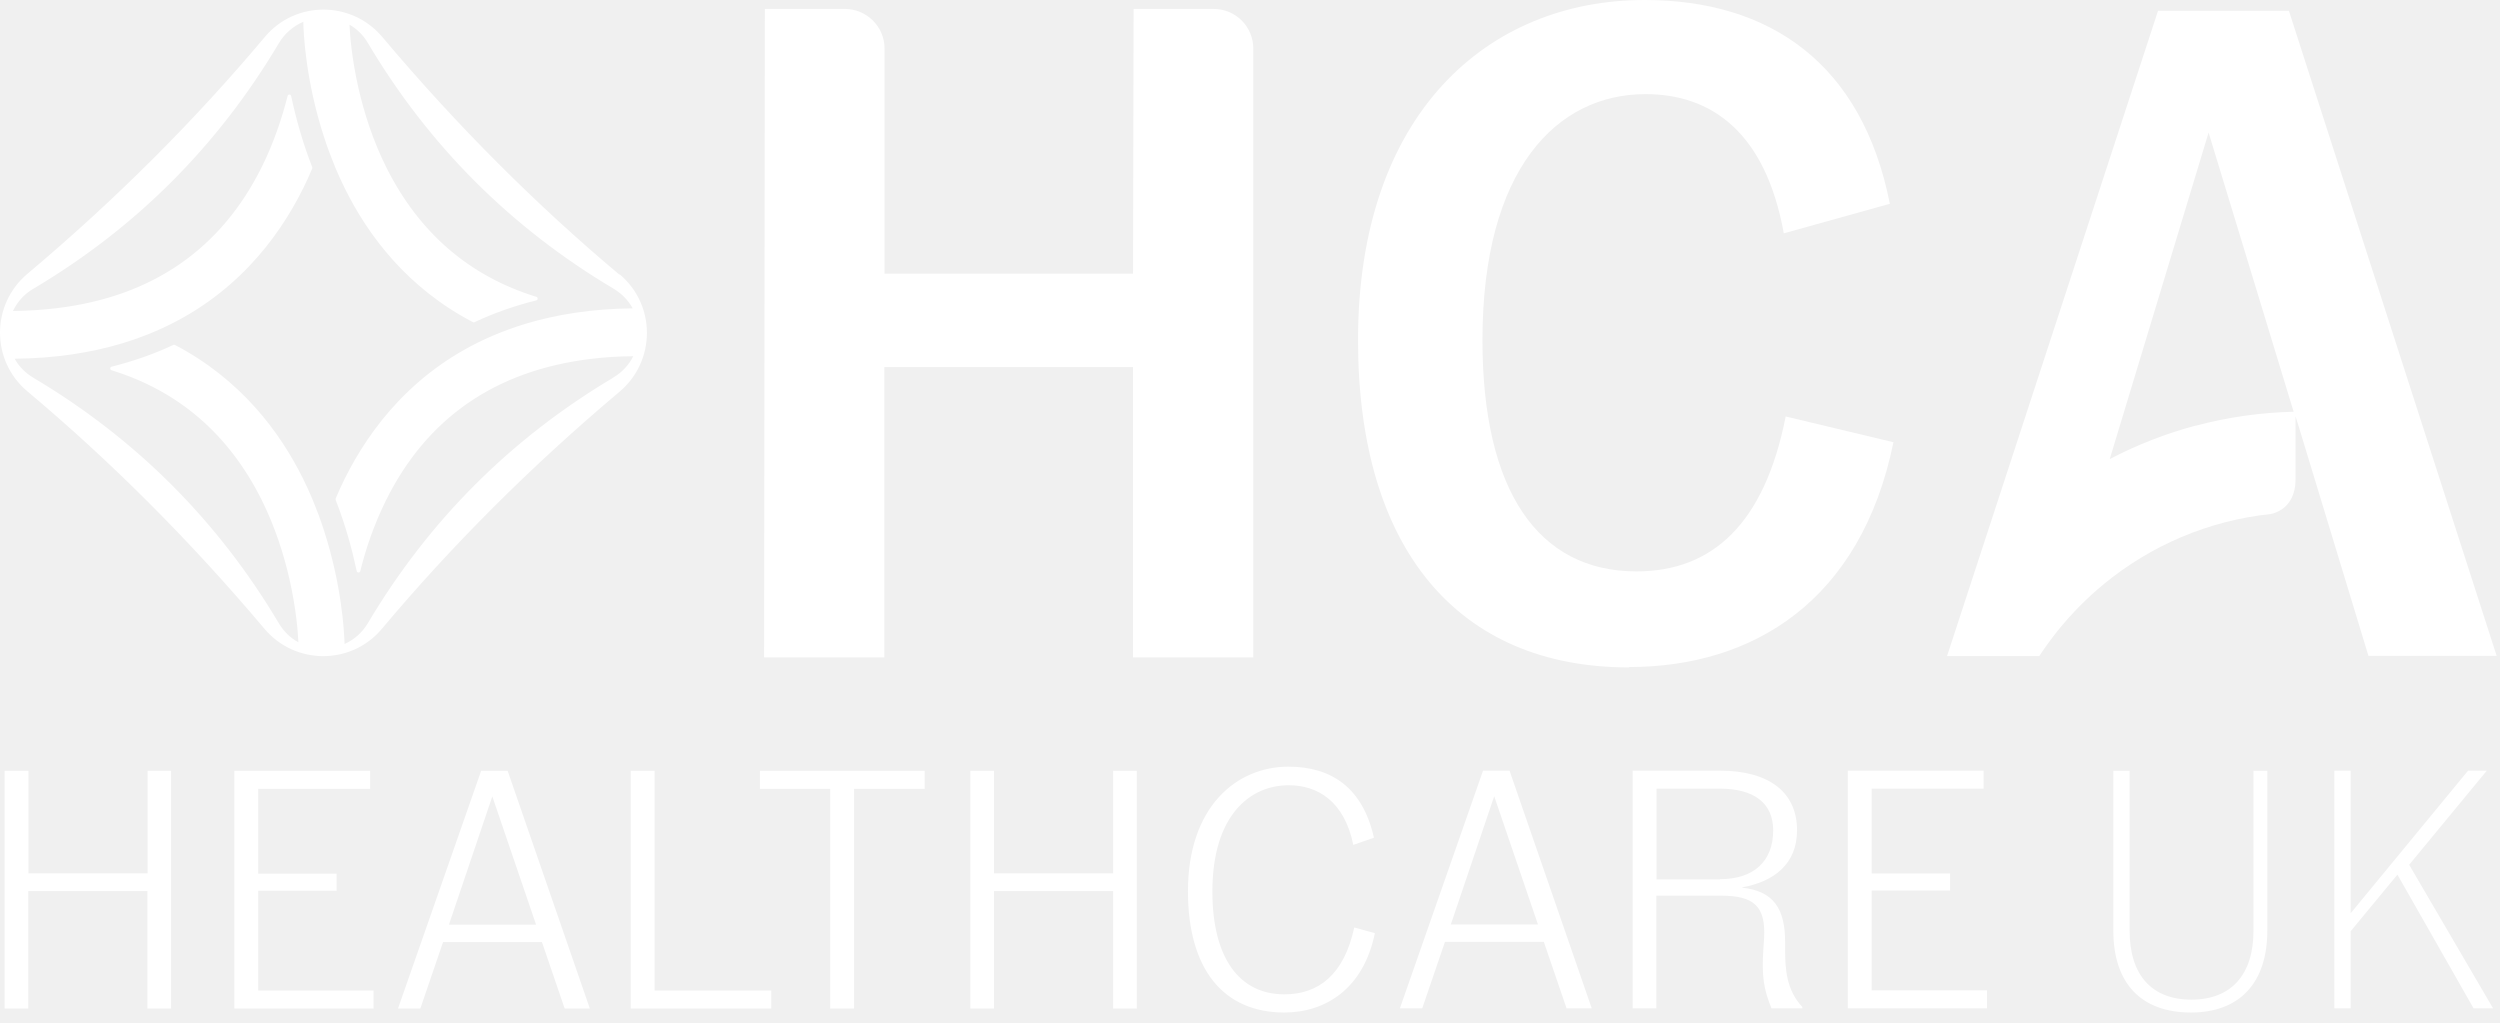
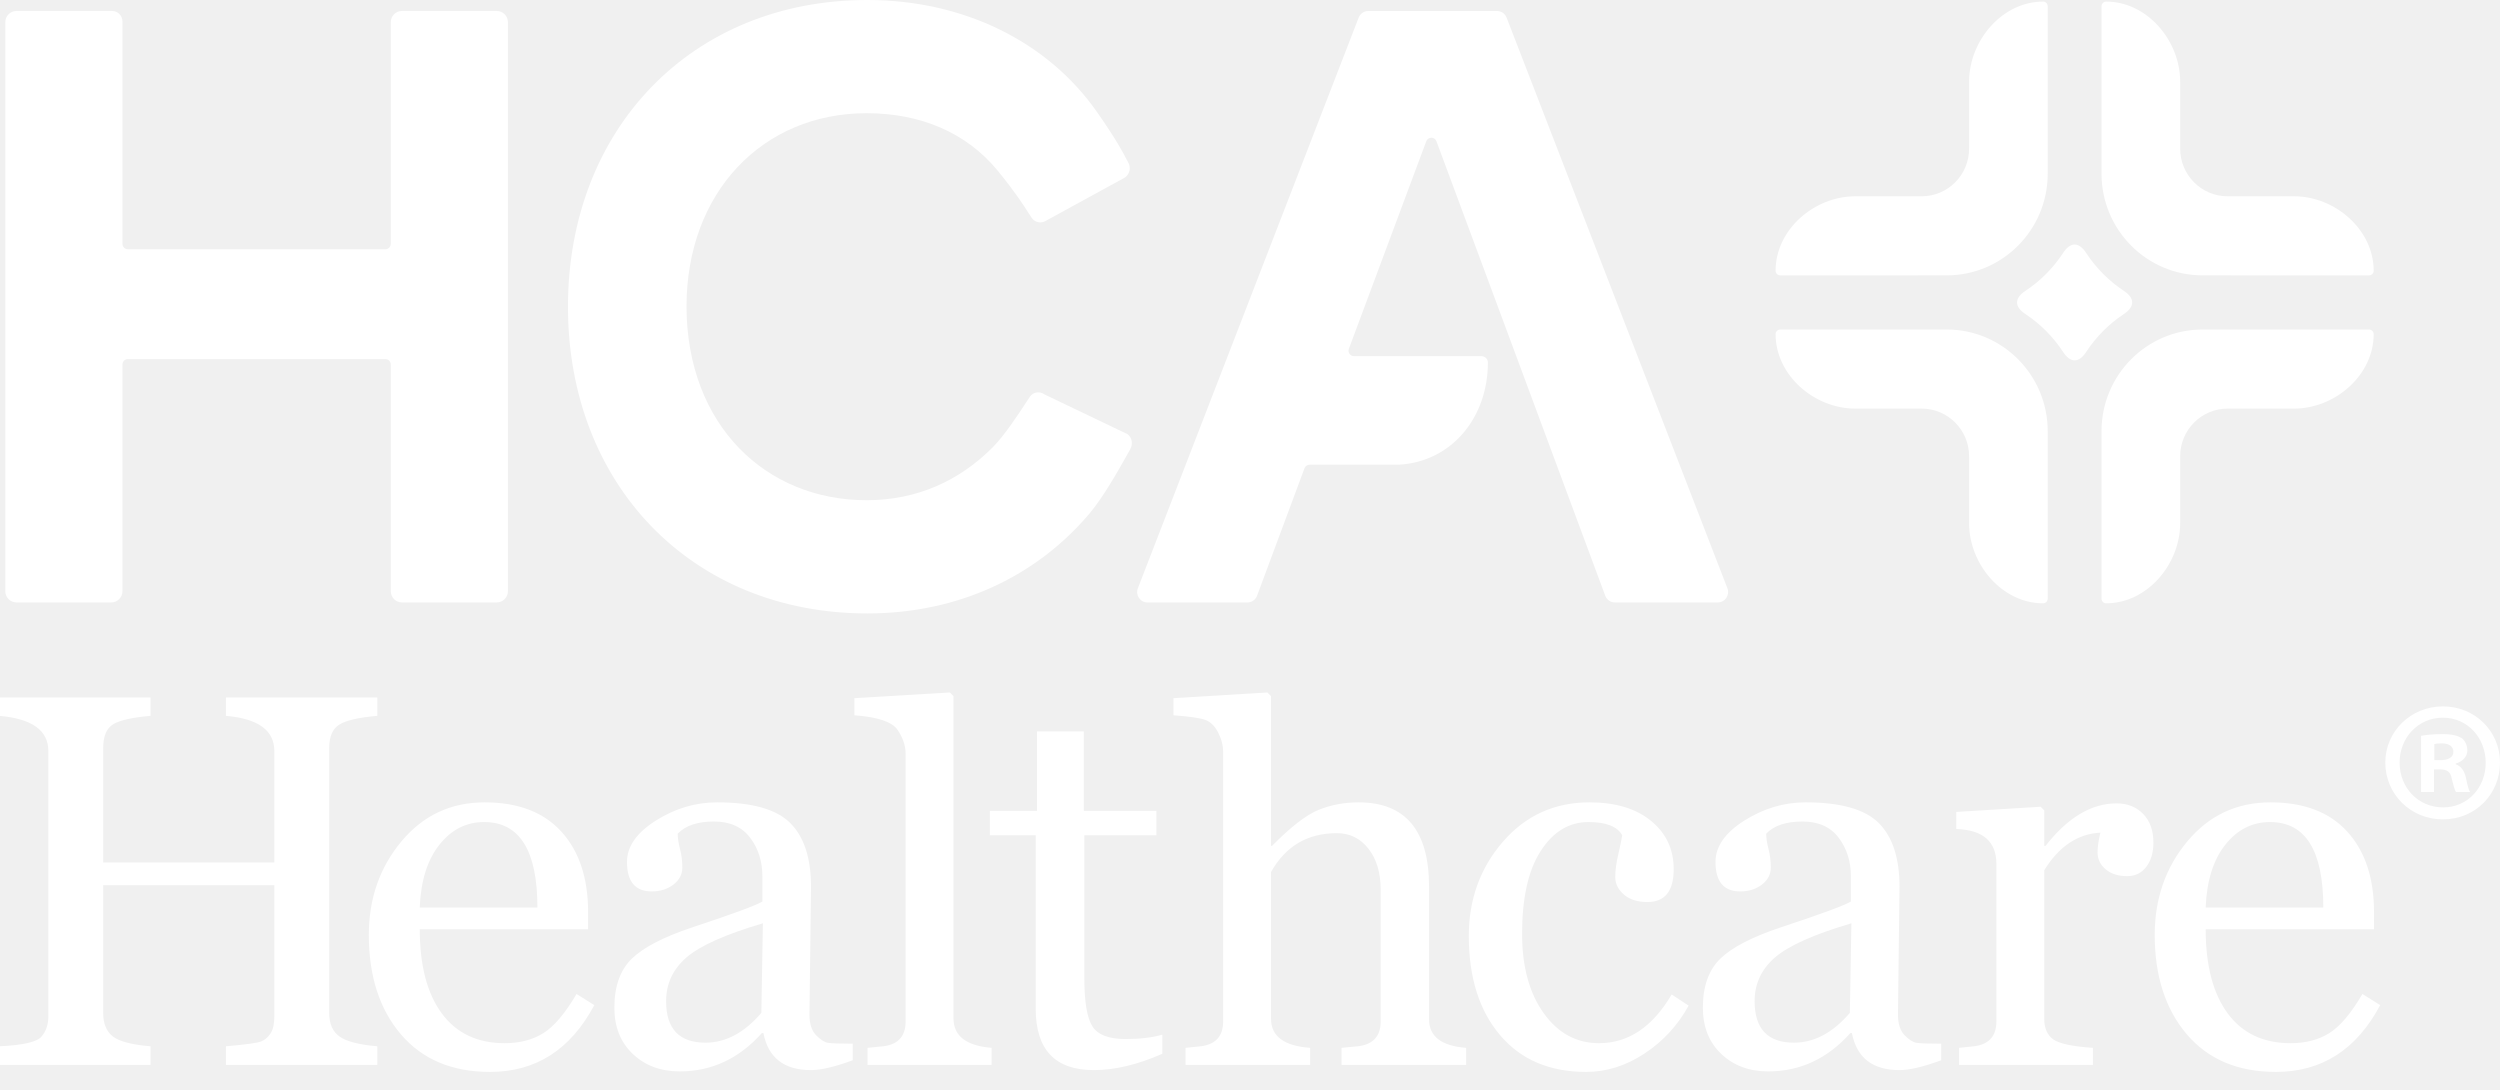
- <svg xmlns="http://www.w3.org/2000/svg" viewBox="0 0 132 54" fill="none">
-   <g id="Logo">
-     <path id="Vector" d="M66.174 2.561C66.174 1.401 65.234 0.471 64.074 0.471H59.854L59.824 14.451H46.704V2.561C46.704 1.401 45.754 0.471 44.604 0.471H40.384L40.344 34.711H46.694V19.381H59.824V34.711H66.174V2.561Z" fill="#ffffff" />
-     <path id="Vector_2" d="M32.704 14.501C28.344 10.841 24.164 6.681 20.184 1.951C18.564 0.031 15.604 0.021 13.984 1.951C10.324 6.311 6.164 10.491 1.444 14.461C-0.476 16.081 -0.486 19.041 1.444 20.661C5.804 24.321 9.984 28.481 13.964 33.201C15.584 35.121 18.544 35.131 20.164 33.201C23.824 28.841 27.984 24.661 32.714 20.681C34.634 19.061 34.644 16.101 32.714 14.481L32.704 14.501ZM32.394 19.931C26.974 23.151 22.644 27.481 19.424 32.901C19.114 33.421 18.684 33.781 18.194 34.001C18.174 33.301 18.034 30.871 17.104 28.001C16.934 27.461 16.724 26.911 16.494 26.351C16.344 26.001 16.184 25.641 16.004 25.281C14.774 22.791 12.694 20.021 9.234 18.211C9.204 18.201 9.174 18.201 9.154 18.211C8.134 18.691 7.044 19.071 5.894 19.361C5.794 19.381 5.794 19.521 5.894 19.551C9.424 20.641 12.074 22.921 13.804 26.371C14.534 27.831 14.994 29.311 15.284 30.581C15.634 32.131 15.734 33.371 15.754 33.911C15.344 33.691 14.984 33.351 14.724 32.911C11.504 27.491 7.174 23.161 1.754 19.941C1.324 19.681 0.994 19.341 0.774 18.941C2.924 18.921 4.804 18.621 6.444 18.131C7.064 17.941 7.644 17.731 8.204 17.491C12.304 15.731 14.664 12.651 16.014 9.931C16.184 9.581 16.344 9.241 16.484 8.901C16.494 8.871 16.494 8.851 16.484 8.821C15.964 7.491 15.614 6.201 15.374 5.071C15.354 4.971 15.214 4.961 15.184 5.071C14.894 6.211 14.474 7.491 13.844 8.771C11.684 13.151 8.044 15.661 3.004 16.271C2.264 16.361 1.484 16.411 0.684 16.421C0.904 15.961 1.254 15.541 1.754 15.251C7.184 12.031 11.504 7.701 14.724 2.281C15.044 1.741 15.504 1.371 16.014 1.151C16.024 1.731 16.134 4.241 17.104 7.221C17.274 7.761 17.484 8.311 17.714 8.871C17.864 9.221 18.024 9.581 18.204 9.941C19.434 12.431 21.504 15.201 24.974 17.011C25.004 17.021 25.034 17.031 25.054 17.011C26.074 16.531 27.154 16.151 28.314 15.861C28.414 15.841 28.414 15.701 28.314 15.671C24.784 14.581 22.134 12.301 20.404 8.851C19.674 7.391 19.214 5.911 18.924 4.641C18.574 3.091 18.474 1.841 18.454 1.301C18.834 1.521 19.174 1.841 19.424 2.271C22.644 7.691 26.974 12.021 32.394 15.241C32.844 15.511 33.184 15.871 33.404 16.281C31.274 16.301 29.404 16.601 27.764 17.091C27.144 17.281 26.564 17.491 26.004 17.731C21.904 19.491 19.544 22.571 18.194 25.291C18.024 25.641 17.864 25.981 17.724 26.321C17.724 26.351 17.714 26.371 17.724 26.401C18.244 27.731 18.594 29.021 18.834 30.151C18.854 30.251 18.994 30.261 19.024 30.151C19.304 29.011 19.734 27.731 20.364 26.451C22.524 22.071 26.164 19.561 31.194 18.951C31.914 18.861 32.664 18.811 33.434 18.811C33.214 19.251 32.864 19.651 32.384 19.931H32.394Z" fill="#ffffff" />
-     <path id="Vector_3" d="M86.004 35.22C92.574 35.22 98.264 31.72 99.974 23.35L94.284 21.99C93.164 27.68 90.394 30.17 86.404 30.17C81.194 30.17 78.274 25.89 78.274 17.96C78.274 8.91 82.214 4.97 86.884 4.97C90.344 4.97 93.214 6.96 94.184 12.32L99.784 10.76C98.324 3.36 93.454 0 86.834 0C78.564 0 71.704 5.99 71.704 17.96C71.704 29.01 77.004 35.24 86.014 35.24" fill="#ffffff" />
-     <path id="Vector_4" d="M115.934 22.47C114.364 22.89 112.844 23.48 111.394 24.24L116.614 7L121.104 21.74C119.354 21.78 117.614 22.03 115.924 22.48M120.854 0.57H113.944L102.804 34.64H107.674C107.984 34.17 108.314 33.72 108.664 33.28C109.394 32.38 110.204 31.56 111.094 30.83C113.554 28.81 116.584 27.49 119.894 27.14C119.894 27.14 120.654 27.03 121.014 26.26C121.124 26.02 121.204 25.72 121.204 25.34V21.98L121.354 22.46L125.054 34.63H131.824L120.854 0.57Z" fill="#ffffff" />
-     <path id="Vector_5" d="M7.794 40.7V46.111H1.504V40.7H0.244V53.251H1.494V47.05H7.784V53.251H9.034V40.7H7.784H7.794ZM13.634 52.3V47.031H17.774V46.13H13.634V41.651H19.544V40.7H12.374V53.251H19.724V52.3H13.634ZM29.814 53.251H31.144L26.804 40.7H25.404L21.014 53.251H22.194L23.394 49.74H28.614L29.814 53.251ZM23.704 48.821L25.994 42.05L28.304 48.821H23.694H23.704ZM34.564 52.3V40.7H33.304V53.251H40.724V52.3H34.564ZM48.814 40.7H40.124V41.651H43.834V53.251H45.094V41.651H48.824V40.7H48.814ZM58.774 40.7V46.111H52.484V40.7H51.234V53.251H52.484V47.05H58.774V53.251H60.024V40.7H58.774ZM67.804 53.461C69.994 53.461 71.994 52.2 72.594 49.27L71.504 48.971C70.964 51.48 69.604 52.501 67.814 52.501C65.414 52.501 64.014 50.55 64.014 47.071C64.014 43.071 65.984 41.461 68.044 41.461C69.564 41.461 70.984 42.3 71.454 44.611L72.544 44.23C71.954 41.611 70.324 40.48 68.024 40.48C65.304 40.48 62.724 42.581 62.724 47.06C62.724 51.16 64.584 53.461 67.814 53.461H67.804ZM82.714 53.24H84.044L79.704 40.691H78.304L73.914 53.24H75.094L76.294 49.73H81.514L82.714 53.24ZM76.604 48.81L78.894 42.041L81.204 48.81H76.594H76.604ZM94.254 50.1V49.74C94.254 47.95 93.624 47.05 91.994 46.87V46.85C93.674 46.55 94.884 45.611 94.884 43.84C94.884 41.821 93.394 40.691 90.814 40.691H86.204V53.24H87.454V47.291H90.864C92.624 47.291 93.234 47.861 93.144 49.531L93.104 50.141C93.014 51.541 93.124 52.24 93.534 53.24H95.164V53.17C94.324 52.27 94.254 51.181 94.254 50.111V50.1ZM90.814 46.431H87.464V41.641H90.814C92.594 41.641 93.624 42.391 93.624 43.84C93.624 45.49 92.584 46.42 90.814 46.42V46.431ZM98.824 52.291V47.02H102.964V46.12H98.824V41.641H104.734V40.691H97.564V53.24H104.914V52.291H98.824ZM115.684 53.461C118.244 53.461 119.714 51.901 119.714 49.141V40.7H118.984V49.141C118.984 51.471 117.804 52.781 115.704 52.781C113.604 52.781 112.444 51.471 112.444 49.141V40.7H111.584V49.141C111.584 51.901 113.034 53.461 115.684 53.461ZM130.614 53.24H131.634L127.204 45.66L131.304 40.691H130.314L124.114 48.221V40.691H123.254V53.24H124.114V49.17L126.584 46.181L130.604 53.24H130.614Z" fill="#ffffff" />
+ <svg xmlns="http://www.w3.org/2000/svg" width="117" height="51" viewBox="0 0 117 51" fill="none">
+   <g id="Logos / HCA Stacked">
+     <path id="HCA" fill-rule="evenodd" clip-rule="evenodd" d="M52.633 8.316L48.95 10.331C48.728 10.472 48.437 10.417 48.285 10.199C48.252 10.153 48.21 10.085 48.153 9.996L48.153 9.996C47.935 9.653 47.515 8.99 46.698 7.994C45.228 6.2 43.072 5.298 40.556 5.298C35.713 5.298 32.129 8.976 32.129 14.354C32.148 19.91 35.847 23.41 40.556 23.41C42.921 23.41 44.907 22.496 46.462 20.931C47.007 20.384 47.652 19.399 48.015 18.846L48.015 18.846C48.09 18.731 48.153 18.635 48.2 18.565C48.355 18.336 48.67 18.299 48.89 18.463L52.768 20.319C52.994 20.488 53.029 20.804 52.881 21.05C52.849 21.104 52.793 21.204 52.718 21.338L52.718 21.338C52.376 21.949 51.643 23.259 50.98 24.043C48.54 26.925 44.913 28.709 40.593 28.709C32.377 28.709 26.581 22.679 26.581 14.354C26.581 6.03 32.377 0 40.593 0C45.091 0 49.035 1.943 51.343 5.247C52.258 6.556 52.567 7.157 52.709 7.433L52.709 7.433C52.745 7.502 52.77 7.551 52.791 7.585C52.946 7.831 52.876 8.162 52.633 8.316ZM5.983 11.665H18.037C18.175 11.665 18.288 11.551 18.288 11.411V1.04C18.288 0.749 18.522 0.513 18.812 0.513H23.247C23.537 0.513 23.771 0.749 23.771 1.04V27.667C23.771 27.958 23.537 28.194 23.247 28.194H18.812C18.522 28.194 18.288 27.958 18.288 27.667V17.058C18.288 16.919 18.175 16.806 18.037 16.806H5.983C5.844 16.806 5.731 16.919 5.731 17.058V27.667C5.731 27.958 5.497 28.194 5.207 28.194H0.772C0.483 28.194 0.248 27.958 0.248 27.667V1.04C0.248 0.749 0.483 0.513 0.772 0.513H5.242C5.513 0.513 5.731 0.733 5.731 1.004V11.411C5.731 11.551 5.844 11.665 5.983 11.665ZM70.508 0.823L80.843 27.532C80.966 27.851 80.733 28.195 80.393 28.195H75.578C75.376 28.195 75.196 28.069 75.125 27.879L67.226 6.612C67.144 6.39 66.832 6.39 66.749 6.612L63.128 16.321C63.065 16.488 63.188 16.668 63.367 16.668H69.333C69.494 16.668 69.633 16.798 69.633 16.96C69.639 19.521 67.95 21.615 65.458 21.748H61.289C61.182 21.748 61.088 21.815 61.05 21.916L58.831 27.879C58.761 28.069 58.581 28.195 58.379 28.195H53.702C53.362 28.195 53.128 27.851 53.252 27.532L63.586 0.823C63.659 0.637 63.838 0.514 64.037 0.514H70.058C70.257 0.514 70.436 0.637 70.508 0.823Z" fill="white" />
+     <path id="Diamond Plus" fill-rule="evenodd" clip-rule="evenodd" d="M86.822 9.186H89.936C91.16 9.186 92.154 8.187 92.154 6.954V3.822C92.154 1.897 93.707 0.069 95.622 0.075C95.74 0.075 95.833 0.177 95.833 0.294V8.128C95.833 10.757 93.716 12.887 91.104 12.887L83.316 12.888C83.199 12.888 83.098 12.793 83.098 12.675C83.093 10.748 84.908 9.186 86.822 9.186ZM86.822 19.123H89.936C91.16 19.123 92.154 20.122 92.154 21.354V24.487C92.154 26.412 93.707 28.24 95.622 28.235C95.74 28.235 95.833 28.133 95.833 28.015V20.18C95.833 17.552 93.716 15.421 91.104 15.421L83.316 15.421C83.199 15.421 83.098 15.516 83.098 15.633C83.093 17.56 84.908 19.123 86.822 19.123ZM104.249 19.123H107.363C109.277 19.123 111.092 17.56 111.088 15.633C111.088 15.516 110.986 15.421 110.869 15.421L103.081 15.421C100.469 15.421 98.351 17.552 98.351 20.18V28.015C98.351 28.133 98.446 28.235 98.563 28.235C100.478 28.24 102.032 26.412 102.032 24.487V21.354C102.032 20.122 103.024 19.123 104.249 19.123ZM107.363 9.186H104.249C103.024 9.186 102.032 8.187 102.032 6.954V3.822C102.032 1.897 100.478 0.069 98.563 0.075C98.446 0.075 98.351 0.177 98.351 0.294V8.128C98.351 10.757 100.469 12.887 103.081 12.887L110.869 12.888C110.986 12.888 111.088 12.793 111.088 12.675C111.092 10.748 109.277 9.186 107.363 9.186ZM99.382 13.603C98.685 13.137 98.105 12.553 97.641 11.851C97.294 11.307 96.892 11.309 96.545 11.851C96.081 12.553 95.501 13.137 94.803 13.603C94.263 13.951 94.264 14.358 94.803 14.706C95.501 15.173 96.081 15.757 96.545 16.459C96.891 17 97.295 17.001 97.641 16.459C98.105 15.757 98.685 15.173 99.383 14.706C99.921 14.357 99.921 13.951 99.382 13.603Z" fill="white" />
+     <path id="Healthcare" fill-rule="evenodd" clip-rule="evenodd" d="M40.6 49.039V49.839H46.406V49.039C45.217 48.942 44.623 48.482 44.623 47.658V32.578L44.455 32.408L39.985 32.675V33.475C41.078 33.556 41.751 33.782 42.003 34.153C42.257 34.525 42.383 34.901 42.383 35.28V47.803C42.383 48.538 41.989 48.93 41.202 48.978L40.6 49.039ZM10.575 48.966V49.839H17.658V48.966C16.806 48.893 16.218 48.742 15.893 48.512C15.568 48.282 15.406 47.912 15.406 47.403V35.017C15.406 34.467 15.568 34.096 15.893 33.903C16.218 33.708 16.806 33.575 17.658 33.502V32.642H10.575V33.502C12.085 33.632 12.839 34.181 12.839 35.151V40.362H4.829V35.017C4.829 34.452 4.987 34.076 5.305 33.89C5.621 33.704 6.201 33.575 7.045 33.502V32.642H-0.038V33.502C1.496 33.632 2.263 34.181 2.263 35.151V47.56C2.263 47.948 2.154 48.267 1.938 48.518C1.72 48.768 1.062 48.918 -0.038 48.966V49.839H7.045V48.966C6.161 48.893 5.571 48.738 5.274 48.5C4.976 48.262 4.829 47.896 4.829 47.403V41.428H12.839V47.56C12.839 47.916 12.781 48.183 12.664 48.36C12.548 48.538 12.404 48.663 12.231 48.736C12.058 48.809 11.506 48.886 10.575 48.966ZM22.657 38.472C24.32 38.472 25.151 39.805 25.151 42.471H19.645C19.693 41.226 19.998 40.249 20.561 39.538C21.123 38.827 21.821 38.472 22.657 38.472ZM22.934 50.166C25.079 50.166 26.704 49.124 27.813 47.04L26.982 46.518C26.451 47.423 25.935 48.033 25.434 48.348C24.931 48.663 24.327 48.821 23.62 48.821C22.343 48.821 21.362 48.357 20.675 47.427C19.989 46.498 19.645 45.185 19.645 43.489H27.523V42.689C27.523 41.097 27.108 39.842 26.277 38.926C25.446 38.009 24.247 37.55 22.681 37.55C21.099 37.55 19.8 38.16 18.784 39.38C17.768 40.6 17.261 42.058 17.261 43.756C17.261 45.678 17.76 47.228 18.759 48.403C19.76 49.578 21.151 50.166 22.934 50.166ZM35.703 43.21C33.952 43.727 32.76 44.26 32.126 44.809C31.491 45.359 31.174 46.041 31.174 46.858C31.174 48.15 31.789 48.797 33.017 48.797C33.965 48.797 34.836 48.332 35.631 47.403L35.703 43.21ZM39.907 49.62C39.072 49.928 38.421 50.081 37.956 50.081C36.695 50.081 35.952 49.504 35.727 48.348H35.655C34.587 49.544 33.306 50.142 31.812 50.142C30.921 50.142 30.188 49.869 29.614 49.324C29.039 48.779 28.752 48.057 28.752 47.16C28.752 46.159 29.026 45.393 29.571 44.864C30.118 44.335 31.057 43.848 32.39 43.404C34.293 42.774 35.39 42.37 35.679 42.192V41.004C35.679 40.31 35.488 39.709 35.107 39.205C34.725 38.7 34.161 38.447 33.415 38.447C32.644 38.447 32.077 38.637 31.717 39.017C31.717 39.219 31.752 39.457 31.824 39.731C31.897 40.007 31.933 40.297 31.933 40.604C31.933 40.919 31.794 41.184 31.517 41.398C31.24 41.612 30.901 41.719 30.499 41.719C29.728 41.719 29.343 41.258 29.343 40.337C29.343 39.619 29.793 38.974 30.692 38.404C31.591 37.835 32.547 37.55 33.559 37.55C35.205 37.55 36.349 37.876 36.992 38.526C37.635 39.176 37.956 40.167 37.956 41.501L37.883 47.476C37.883 47.912 37.986 48.236 38.191 48.445C38.396 48.656 38.58 48.775 38.745 48.803C38.91 48.831 39.297 48.845 39.907 48.845V49.62ZM54.396 49.317C53.24 49.827 52.172 50.081 51.193 50.081C49.377 50.081 48.471 49.124 48.471 47.209V39.089H46.326V37.95H48.531V34.229H50.723V37.95H54.12V39.089H50.747V45.766C50.747 46.874 50.871 47.627 51.121 48.027C51.369 48.427 51.887 48.627 52.674 48.627C53.357 48.627 53.931 48.559 54.396 48.421V49.317ZM62.785 49.039V49.839H68.615V49.039C67.459 48.95 66.88 48.506 66.88 47.706V41.501C66.88 38.867 65.779 37.55 63.579 37.55C62.913 37.55 62.29 37.667 61.712 37.901C61.134 38.136 60.407 38.697 59.532 39.586H59.484V32.578L59.315 32.408L54.918 32.675V33.475C55.673 33.531 56.171 33.604 56.412 33.692C56.652 33.782 56.852 33.977 57.008 34.28C57.165 34.583 57.243 34.892 57.243 35.208V47.803C57.243 48.53 56.853 48.922 56.074 48.978L55.484 49.039V49.839H61.315V49.039C60.094 48.95 59.484 48.498 59.484 47.681V40.81C60.166 39.598 61.194 38.992 62.568 38.992C63.17 38.992 63.662 39.234 64.043 39.719C64.424 40.205 64.616 40.846 64.616 41.647V47.803C64.616 48.538 64.214 48.93 63.411 48.978C63.218 48.995 63.009 49.014 62.785 49.039ZM79.028 47.063C78.522 47.984 77.833 48.732 76.962 49.306C76.091 49.88 75.181 50.166 74.233 50.166C72.515 50.166 71.169 49.59 70.198 48.439C69.226 47.288 68.74 45.743 68.74 43.804C68.74 42.091 69.272 40.621 70.336 39.392C71.401 38.164 72.752 37.55 74.39 37.55C75.603 37.55 76.562 37.839 77.269 38.417C77.976 38.995 78.329 39.748 78.329 40.677C78.329 41.703 77.92 42.215 77.1 42.215C76.635 42.215 76.267 42.099 75.998 41.865C75.729 41.63 75.594 41.359 75.594 41.052C75.594 40.73 75.643 40.366 75.74 39.962C75.836 39.549 75.896 39.259 75.92 39.089C75.687 38.677 75.162 38.472 74.342 38.472C73.434 38.472 72.689 38.922 72.108 39.823C71.524 40.723 71.234 42.019 71.234 43.707C71.234 45.233 71.569 46.468 72.24 47.409C72.91 48.35 73.776 48.821 74.836 48.821C76.209 48.821 77.341 48.061 78.233 46.542L79.028 47.063ZM83.068 44.809C83.702 44.26 84.894 43.727 86.645 43.21L86.573 47.403C85.778 48.332 84.906 48.797 83.959 48.797C82.73 48.797 82.116 48.15 82.116 46.858C82.116 46.041 82.433 45.359 83.068 44.809ZM88.897 50.081C89.363 50.081 90.013 49.928 90.849 49.62V48.845C90.239 48.845 89.851 48.831 89.687 48.803C89.522 48.775 89.338 48.656 89.132 48.445C88.928 48.236 88.825 47.912 88.825 47.476L88.897 41.501C88.897 40.167 88.576 39.176 87.934 38.526C87.291 37.876 86.147 37.55 84.501 37.55C83.489 37.55 82.533 37.835 81.634 38.404C80.734 38.974 80.285 39.619 80.285 40.337C80.285 41.258 80.67 41.719 81.441 41.719C81.843 41.719 82.182 41.612 82.459 41.398C82.736 41.184 82.874 40.919 82.874 40.604C82.874 40.297 82.838 40.007 82.766 39.731C82.694 39.457 82.658 39.219 82.658 39.017C83.019 38.637 83.585 38.447 84.356 38.447C85.103 38.447 85.667 38.7 86.049 39.205C86.43 39.709 86.621 40.31 86.621 41.004V42.192C86.332 42.37 85.236 42.774 83.332 43.404C81.999 43.848 81.059 44.335 80.513 44.864C79.968 45.393 79.694 46.159 79.694 47.16C79.694 48.057 79.981 48.779 80.555 49.324C81.129 49.869 81.862 50.142 82.754 50.142C84.247 50.142 85.528 49.544 86.597 48.348H86.669C86.894 49.504 87.636 50.081 88.897 50.081ZM98.297 38.968C97.237 39.025 96.362 39.61 95.671 40.725V47.681C95.671 48.117 95.81 48.437 96.087 48.639C96.364 48.841 96.985 48.974 97.948 49.039V49.839H91.684V49.039L92.263 48.978C93.041 48.922 93.431 48.53 93.431 47.803V40.434C93.431 39.384 92.805 38.839 91.552 38.798V37.998L95.503 37.756L95.671 37.926V39.586H95.732C96.768 38.261 97.876 37.598 99.057 37.598C99.563 37.598 99.976 37.762 100.297 38.089C100.618 38.417 100.779 38.867 100.779 39.44C100.779 39.901 100.669 40.277 100.447 40.567C100.227 40.858 99.927 41.004 99.55 41.004C99.133 41.004 98.797 40.897 98.544 40.683C98.291 40.469 98.165 40.205 98.165 39.888C98.165 39.647 98.209 39.34 98.297 38.968ZM106.237 38.472C107.9 38.472 108.731 39.805 108.731 42.471H103.226C103.274 41.226 103.579 40.249 104.141 39.538C104.703 38.827 105.403 38.472 106.237 38.472ZM106.515 50.166C108.659 50.166 110.285 49.124 111.393 47.04L110.562 46.518C110.032 47.423 109.516 48.033 109.014 48.348C108.513 48.663 107.907 48.821 107.201 48.821C105.924 48.821 104.942 48.357 104.256 47.427C103.57 46.498 103.226 45.185 103.226 43.489H111.104V42.689C111.104 41.097 110.689 39.842 109.857 38.926C109.026 38.009 107.828 37.55 106.262 37.55C104.679 37.55 103.38 38.16 102.364 39.38C101.348 40.6 100.841 42.058 100.841 43.756C100.841 45.678 101.341 47.228 102.341 48.403C103.34 49.578 104.732 50.166 106.515 50.166Z" fill="white" />
+     <path id="Trademark" fill-rule="evenodd" clip-rule="evenodd" d="M113.926 35.575H114.213C114.547 35.575 114.818 35.462 114.818 35.19C114.818 34.949 114.643 34.789 114.26 34.789C114.101 34.789 113.989 34.806 113.926 34.822V35.575ZM113.91 37.065H113.305V34.437C113.544 34.389 113.878 34.357 114.308 34.357C114.803 34.357 115.025 34.437 115.216 34.549C115.36 34.661 115.471 34.869 115.471 35.126C115.471 35.415 115.248 35.639 114.929 35.735V35.768C115.184 35.863 115.328 36.056 115.407 36.408C115.487 36.809 115.535 36.969 115.599 37.065H114.945C114.866 36.969 114.818 36.729 114.738 36.424C114.69 36.136 114.531 36.008 114.197 36.008H113.91V37.065ZM112.301 35.687C112.301 36.857 113.161 37.786 114.34 37.786C115.487 37.786 116.331 36.857 116.331 35.703C116.331 34.533 115.487 33.588 114.325 33.588C113.161 33.588 112.301 34.533 112.301 35.687ZM117 35.687C117 37.178 115.838 38.347 114.325 38.347C112.827 38.347 111.632 37.178 111.632 35.687C111.632 34.229 112.827 33.059 114.325 33.059C115.838 33.059 117 34.229 117 35.687Z" fill="white" />
  </g>
</svg>
